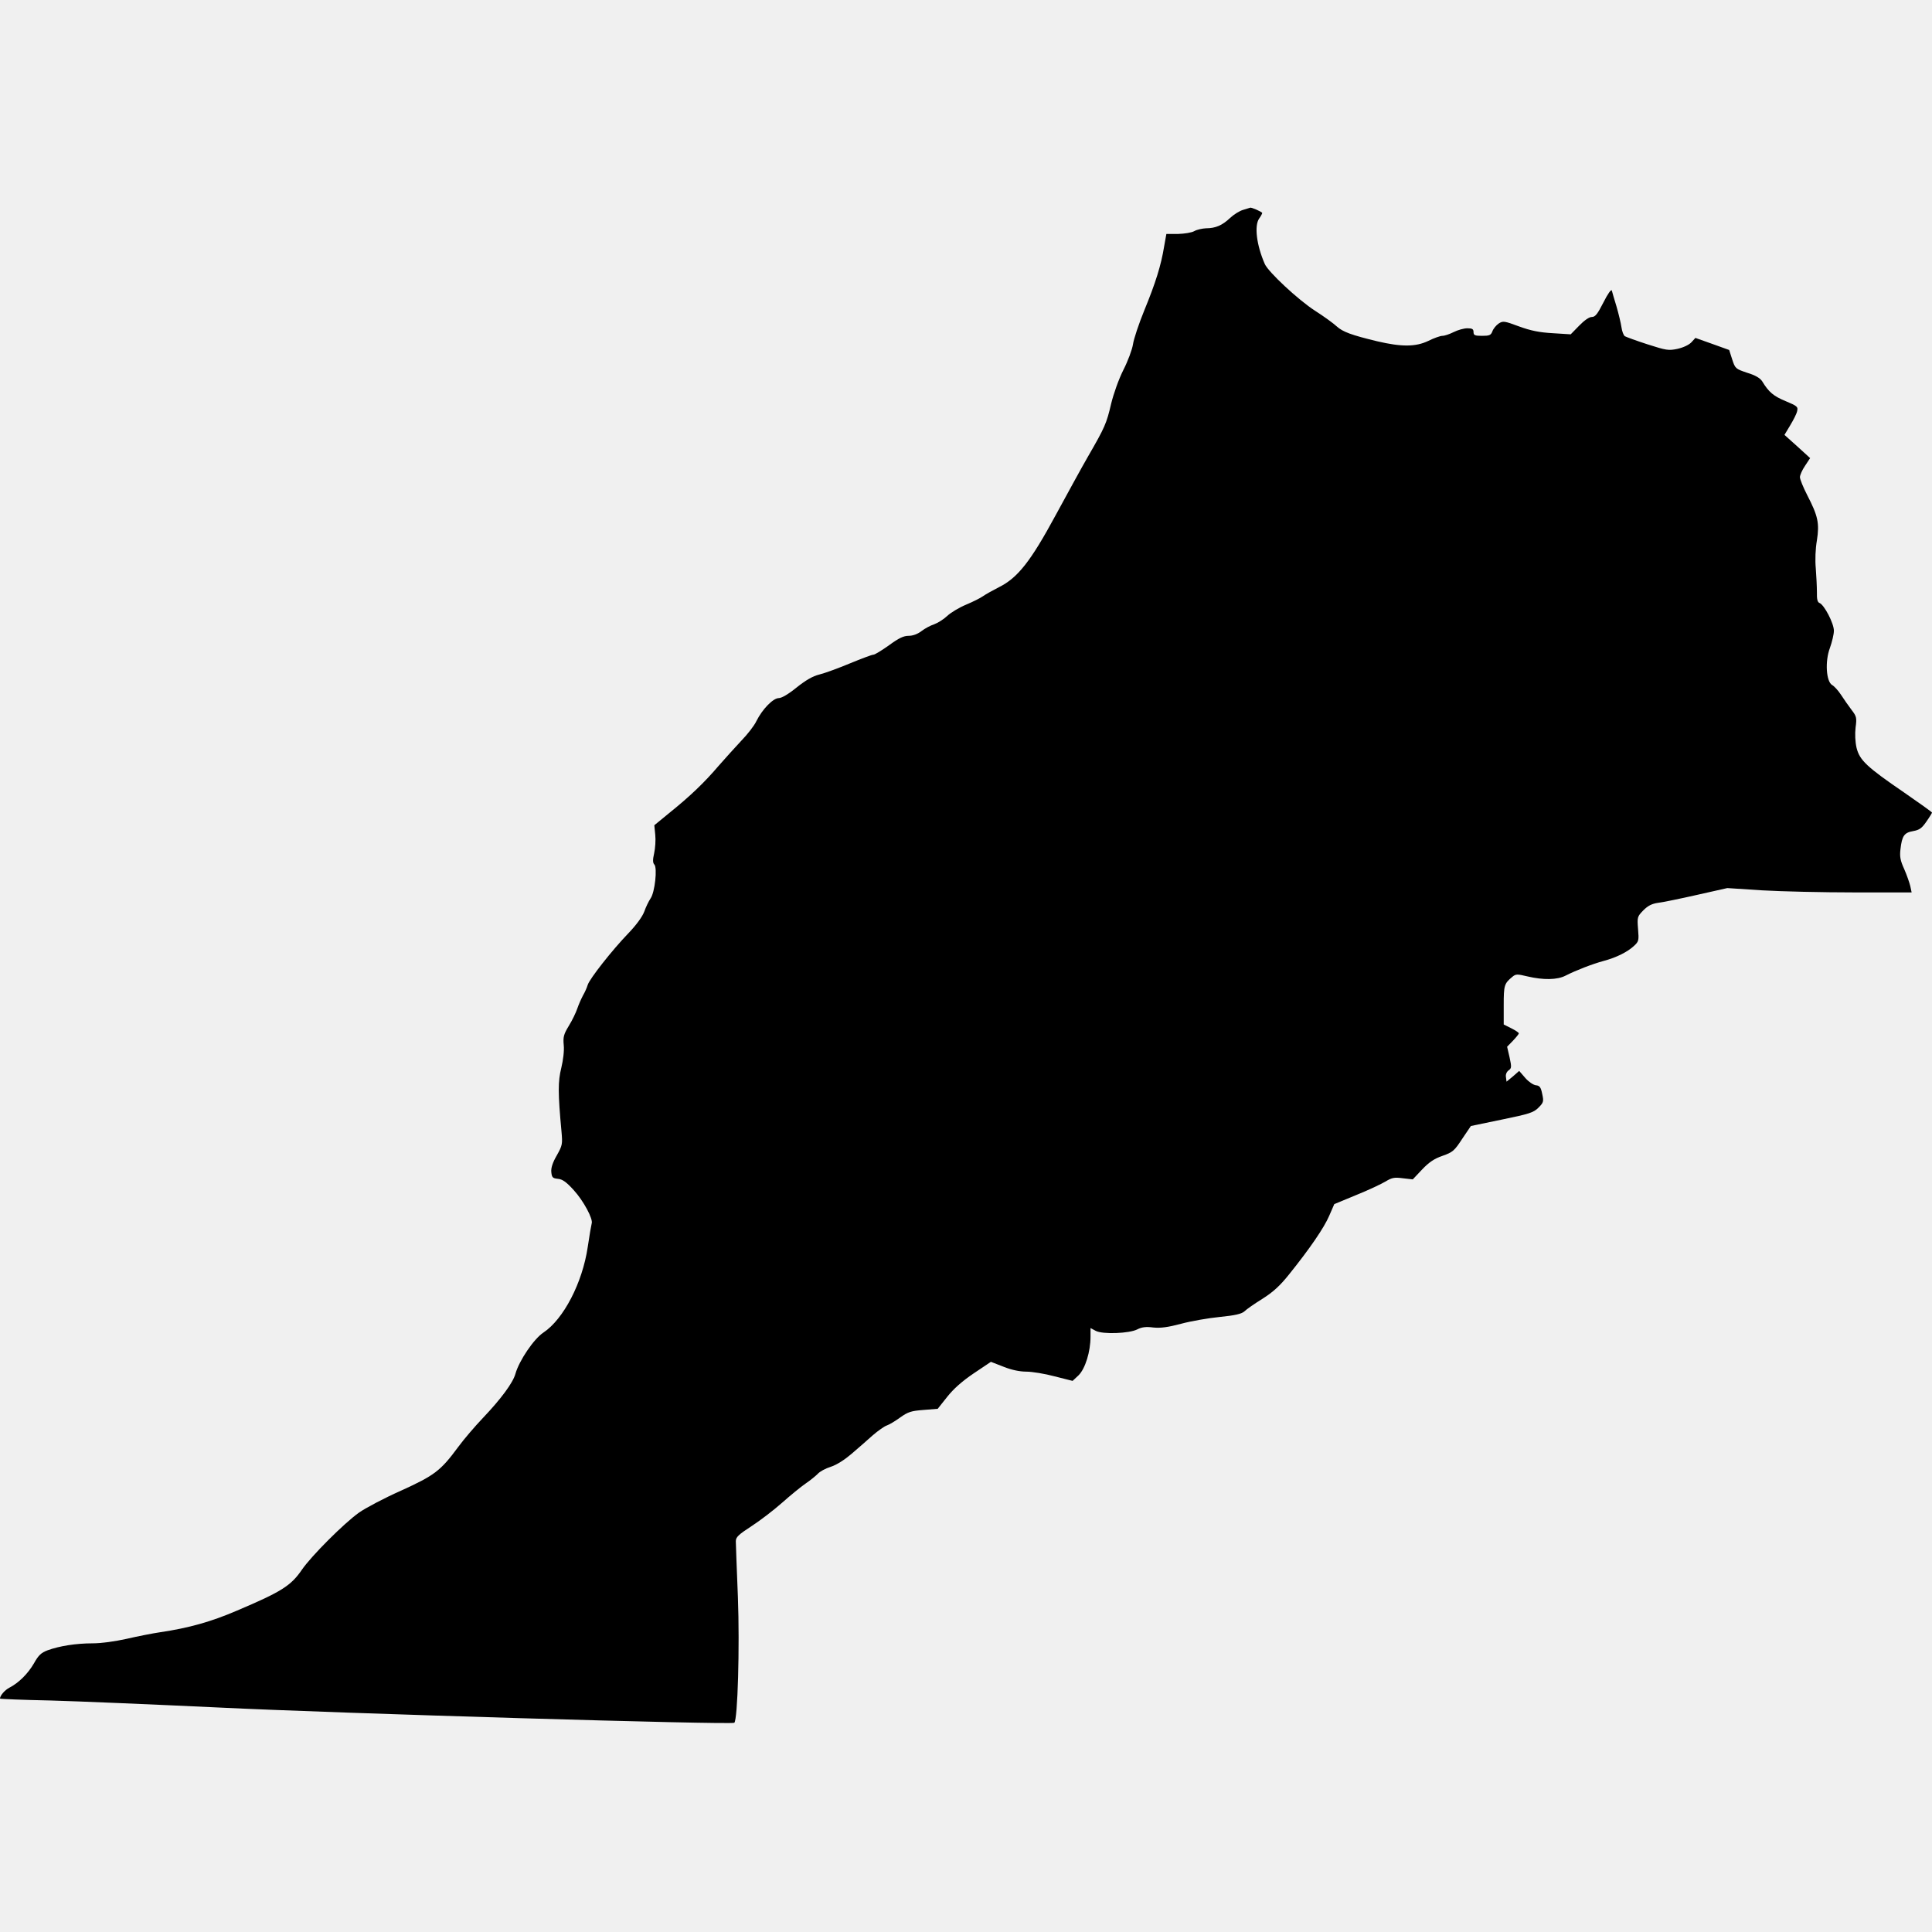
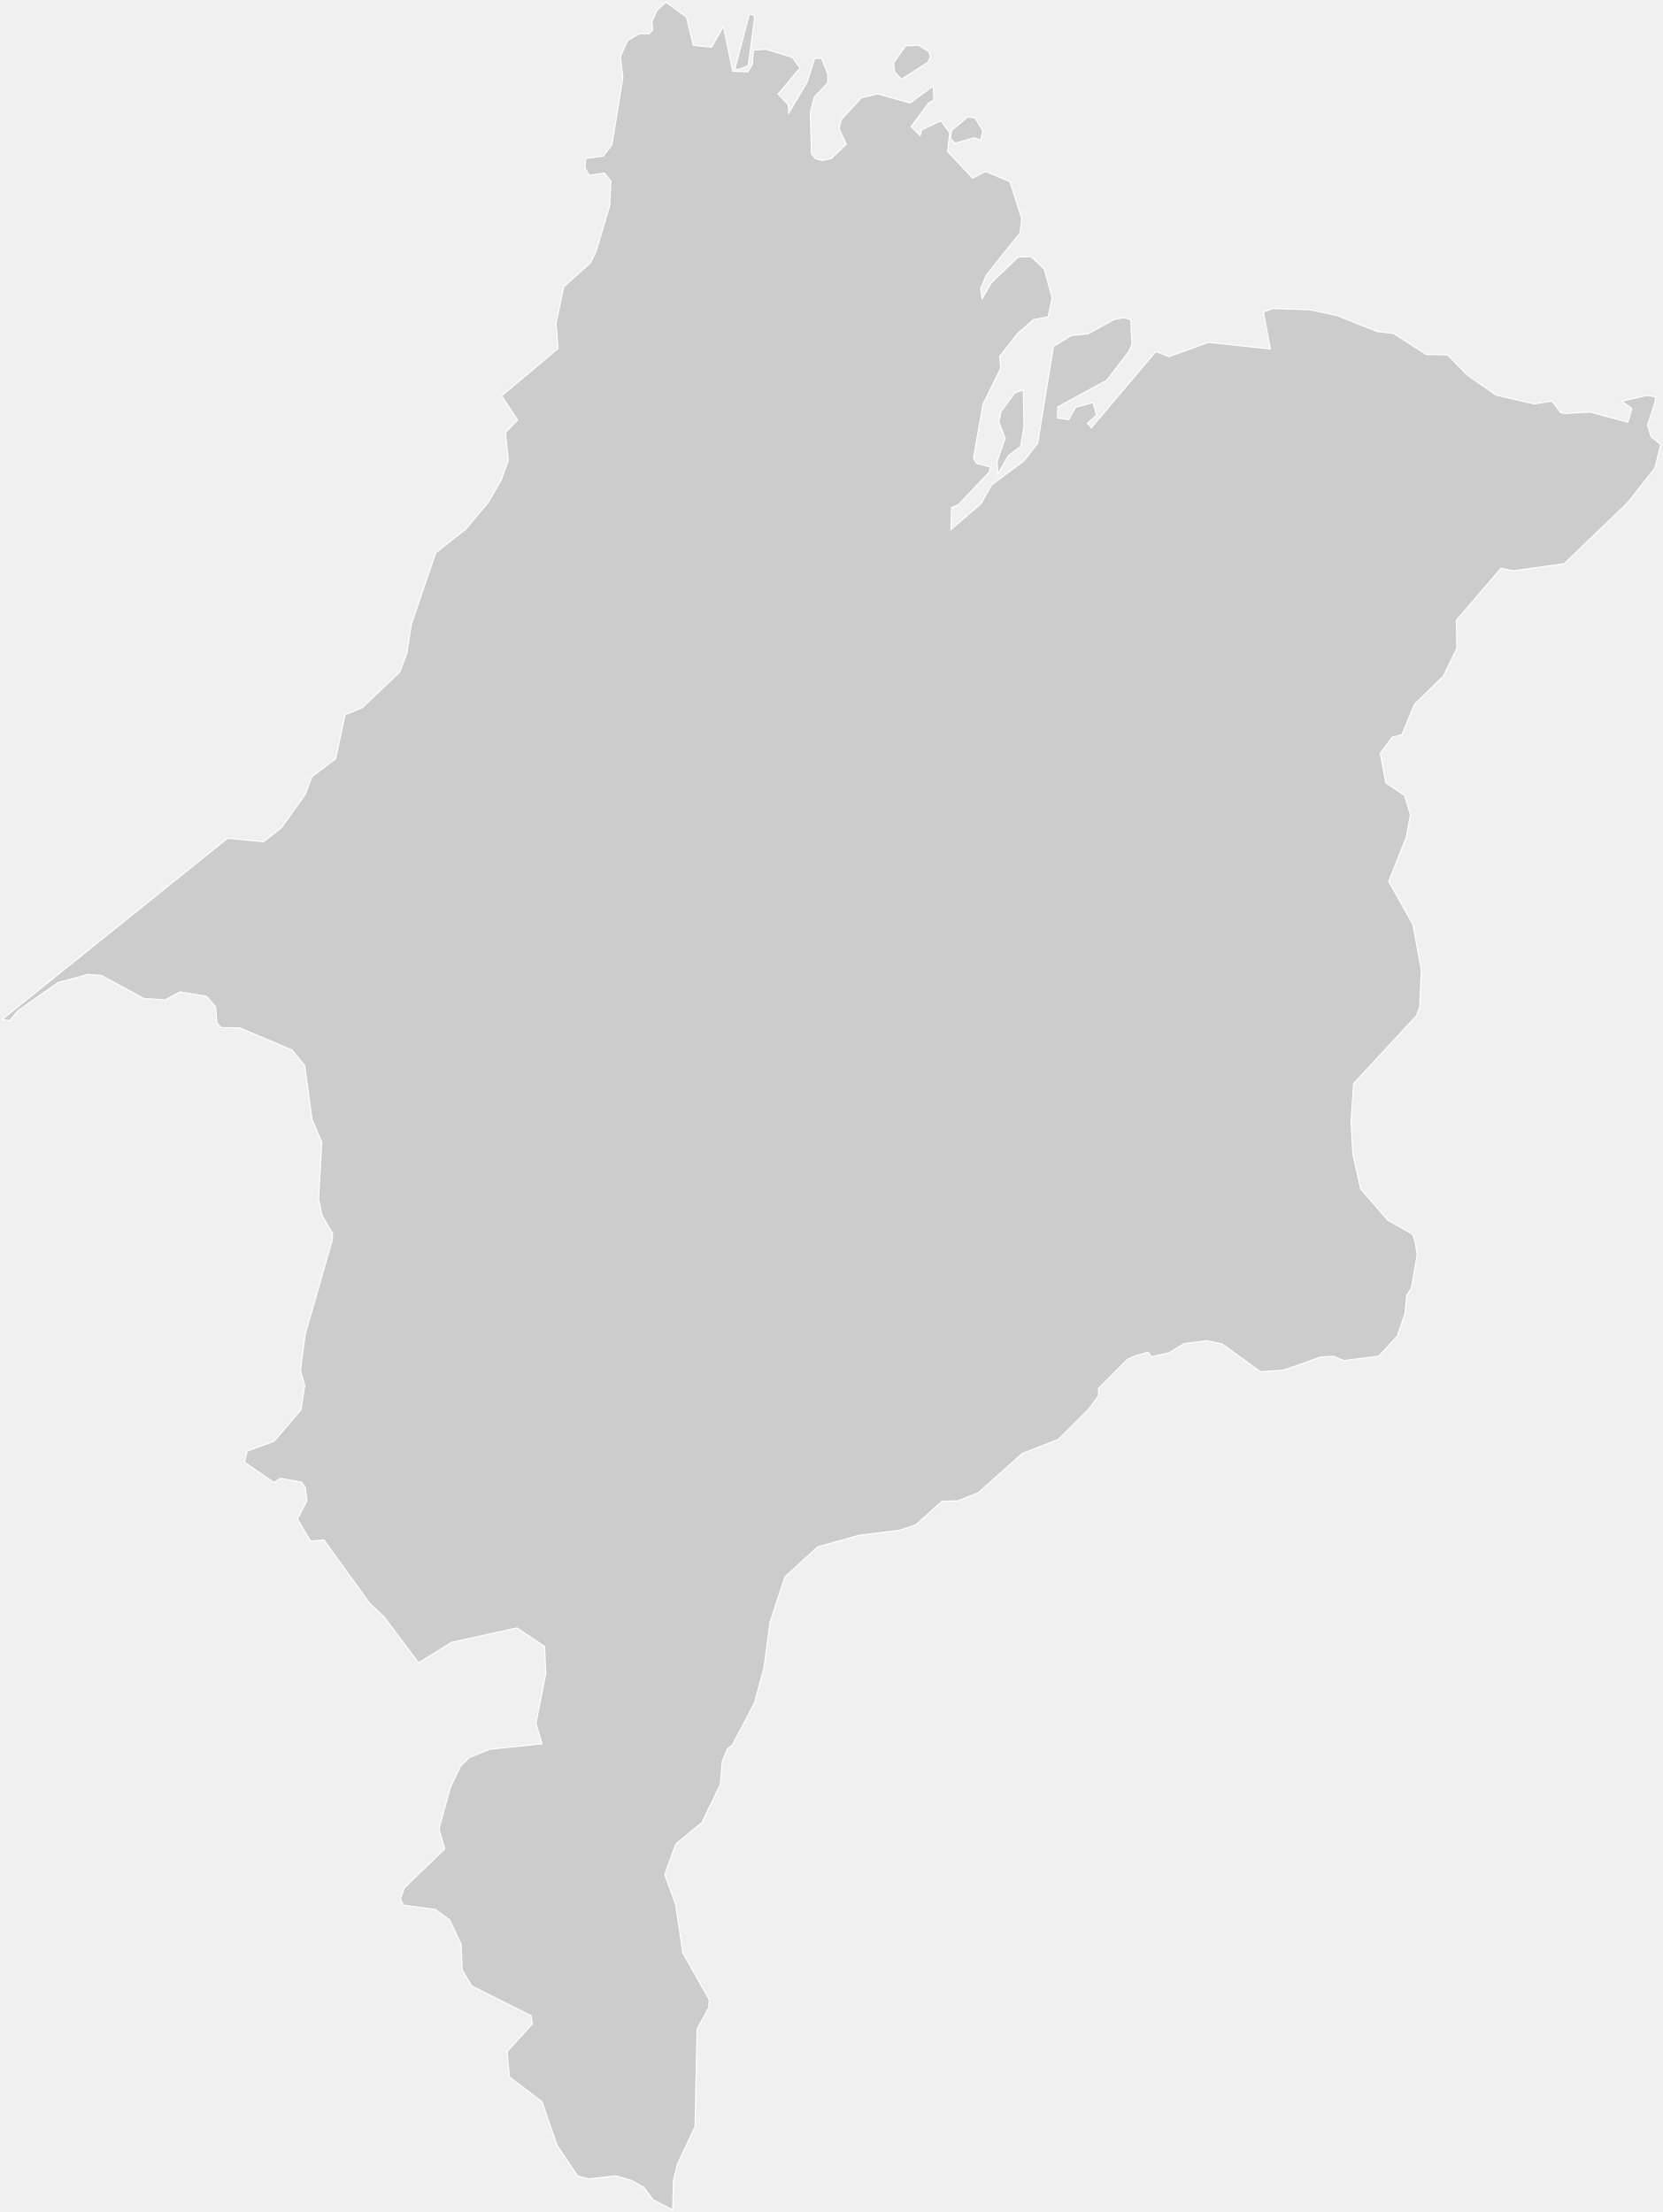
- <svg xmlns="http://www.w3.org/2000/svg" version="1.0" width="1024pt" height="1024pt" viewBox="0 0 1024 1024" preserveAspectRatio="xMidYMid meet">
-   <g transform="translate(0,1024) scale(0.1,-0.1)" fill="#000000" stroke="none">
-     <path d="M6590 9128 c-19 -5 -51 -25 -70 -43 -41 -39 -77 -55 -128 -55 -20 -1 -48 -7 -62 -15 -14 -8 -52 -14 -86 -15 l-62 0 -12 -67 c-16 -99 -45 -192 -105 -338 -29 -71 -56 -152 -60 -180 -4 -27 -27 -89 -51 -136 -25 -50 -52 -126 -65 -180 -24 -103 -33 -124 -122 -278 -33 -57 -110 -198 -172 -312 -132 -244 -201 -332 -300 -381 -33 -17 -71 -38 -85 -48 -14 -10 -54 -30 -90 -45 -36 -15 -81 -42 -100 -60 -19 -18 -50 -37 -69 -44 -19 -6 -49 -22 -67 -36 -21 -16 -46 -25 -68 -25 -27 0 -52 -12 -104 -50 -38 -27 -75 -50 -83 -50 -8 0 -63 -21 -124 -46 -60 -25 -133 -52 -162 -59 -36 -9 -72 -30 -121 -69 -43 -35 -79 -56 -94 -56 -30 0 -87 -58 -119 -122 -11 -24 -47 -70 -79 -103 -31 -33 -86 -94 -122 -135 -74 -87 -150 -160 -262 -250 l-78 -64 5 -51 c3 -27 0 -71 -6 -98 -8 -34 -7 -51 1 -59 17 -17 3 -148 -20 -180 -10 -15 -25 -46 -33 -69 -10 -27 -41 -70 -83 -114 -88 -91 -207 -243 -217 -275 -4 -14 -15 -39 -25 -56 -9 -17 -23 -48 -30 -69 -7 -21 -27 -63 -45 -92 -28 -46 -31 -60 -27 -103 3 -29 -3 -78 -13 -120 -18 -72 -18 -133 1 -337 6 -67 5 -74 -25 -127 -22 -38 -31 -66 -29 -88 3 -29 7 -33 35 -36 24 -2 45 -17 84 -60 52 -57 104 -154 95 -177 -2 -7 -12 -63 -21 -125 -28 -189 -128 -382 -235 -453 -51 -34 -128 -148 -148 -218 -13 -48 -77 -134 -172 -234 -42 -44 -102 -114 -132 -155 -93 -126 -125 -150 -303 -231 -88 -39 -188 -92 -222 -116 -79 -56 -253 -230 -303 -303 -58 -85 -109 -117 -345 -217 -137 -59 -256 -92 -405 -114 -41 -6 -122 -22 -178 -35 -63 -14 -135 -24 -181 -24 -88 0 -176 -14 -239 -37 -34 -13 -48 -26 -72 -69 -32 -55 -80 -103 -130 -129 -25 -13 -50 -42 -50 -58 0 -2 120 -7 268 -10 147 -4 546 -21 887 -37 629 -31 2724 -93 2737 -81 18 16 29 403 19 666 -6 149 -11 282 -11 296 0 22 14 35 83 80 45 29 118 85 162 124 44 39 100 85 125 102 25 17 53 40 64 51 10 12 41 29 70 38 31 10 74 38 109 68 33 28 83 72 112 98 29 25 63 49 76 53 12 4 44 23 70 42 42 30 59 35 124 40 l75 6 50 63 c34 43 79 83 141 125 l91 61 67 -26 c42 -17 86 -26 121 -26 30 0 98 -11 150 -25 l95 -24 32 30 c35 35 63 125 63 204 l0 46 28 -15 c37 -19 177 -14 220 8 23 12 46 15 84 10 39 -4 78 1 149 20 52 14 144 30 205 36 80 8 114 16 129 29 11 11 54 41 96 67 57 36 94 70 141 129 111 138 186 248 213 311 l27 62 116 48 c65 26 134 59 156 72 33 20 46 23 91 17 l53 -6 49 52 c37 39 65 58 109 73 54 19 63 27 104 90 l46 68 164 34 c146 30 168 37 194 63 27 27 29 33 20 73 -7 35 -13 44 -34 46 -14 2 -39 19 -56 39 l-32 37 -33 -29 -34 -28 -3 23 c-3 14 3 29 14 37 16 11 16 18 5 69 l-13 56 31 32 c17 18 31 35 31 39 0 4 -18 16 -40 27 l-40 20 0 103 c0 105 3 114 45 149 19 16 26 16 80 3 85 -20 159 -19 203 4 55 28 140 61 202 78 68 18 127 48 161 80 25 23 26 29 21 89 -5 63 -4 66 28 99 24 24 44 35 79 40 25 3 118 22 206 42 l160 36 185 -12 c102 -6 321 -11 488 -11 l304 0 -7 33 c-4 17 -18 58 -32 90 -21 46 -25 67 -20 107 8 70 20 87 67 95 33 6 46 15 70 50 17 24 30 46 30 48 0 3 -66 50 -147 106 -199 136 -237 172 -253 238 -7 31 -9 73 -5 107 7 52 5 59 -21 93 -16 21 -41 57 -56 80 -15 23 -36 46 -47 52 -32 18 -39 126 -12 197 11 31 21 72 21 91 0 39 -51 137 -76 147 -11 4 -15 20 -14 58 0 29 -3 86 -6 126 -4 43 -2 103 6 148 14 91 6 129 -52 241 -21 41 -38 83 -38 94 0 11 12 38 27 60 l27 41 -68 62 -68 61 30 50 c17 28 34 61 37 75 6 24 1 28 -61 54 -63 26 -89 47 -124 105 -11 17 -36 32 -79 45 -62 21 -64 22 -80 71 l-16 50 -89 32 -90 32 -21 -23 c-13 -14 -43 -28 -74 -35 -48 -10 -59 -8 -159 24 -59 19 -113 39 -120 43 -7 5 -15 26 -18 48 -3 21 -15 71 -26 109 -12 39 -23 77 -25 85 -3 9 -22 -18 -44 -62 -32 -63 -44 -78 -62 -78 -14 0 -40 -18 -67 -46 l-45 -46 -95 6 c-71 4 -116 13 -179 36 -78 29 -85 30 -108 15 -13 -9 -28 -27 -33 -41 -8 -21 -16 -24 -55 -24 -38 0 -45 3 -45 20 0 16 -7 20 -33 20 -18 0 -50 -9 -72 -20 -22 -11 -48 -20 -60 -20 -11 0 -45 -12 -75 -27 -67 -32 -142 -32 -270 -2 -137 33 -183 50 -215 79 -16 15 -68 53 -115 83 -90 58 -247 205 -266 247 -44 100 -57 204 -30 242 9 12 16 26 16 29 0 6 -60 32 -64 28 -1 0 -17 -5 -36 -11z" />
-   </g>
+ <svg xmlns="http://www.w3.org/2000/svg" width="771" height="1026" viewBox="0 0 771 1026" fill="none">
+   <path d="M459.072 216.571L458.787 218.916L444.293 234.192L441.238 235.4L440.953 245.632L454.95 233.553L459.782 224.956L474.845 213.729L481.169 205.629L488.487 160.654L496.658 155.68L504.545 154.827L516.411 148.291L521.029 147.367L524.297 148.22L524.866 159.801L523.445 162.998L513.355 176.285L490.548 188.719L490.334 193.835L495.521 194.687L498.718 188.932L506.889 186.73L508.453 192.627L504.261 196.251L506.037 198.382L535.95 163.069L542.06 165.414L560.391 158.806L589.097 161.862L585.828 144.738L590.162 143.104L607.357 143.672L620.004 146.372L638.691 153.833L646.08 154.614L661.356 164.419L671.304 164.633L680.256 173.869L693.685 183.248L711.448 187.369L719.69 186.019L723.669 191.419L726.085 191.774L737.382 191.135L754.861 195.824L756.708 189.43L751.948 186.09L763.813 183.39L767.863 184.172L767.224 187.156L763.955 197.316L765.589 202.432L770.066 206.269L767.366 217.14L754.648 233.269L725.303 261.476L701.714 264.745L696.03 263.608L675.283 287.765L675.567 300.555L669.314 313.557L655.885 326.702L650.059 340.77L645.512 341.978L640.041 349.438L642.599 363.08L651.338 368.978L654.038 378.072L652.049 388.446L643.949 408.838L655.175 428.803L659.083 449.977L658.301 467.243L656.809 471.15L627.678 502.555L626.47 520.176L627.322 535.168L630.946 551.51L643.593 566.005L655.033 572.47L656.241 576.023L657.164 581.991L654.393 597.623L652.333 600.749L651.48 609.346L647.927 619.72L639.33 629.028L623.059 631.088L618.441 629.099L612.544 629.383L595.278 635.494L584.478 636.275L566.715 623.344L559.539 621.852L549.165 623.201L541.989 627.465L534.031 629.312L532.397 627.18L526.429 628.886L522.876 630.449L509.376 644.02L509.447 647.288L504.971 653.47L490.69 667.68L474.063 674.146L453.672 692.335L444.222 696.101L436.761 696.385L424.683 707.256L417.009 709.814L398.464 712.087L379.138 717.487L364.004 731.342L357.041 752.445L354.27 773.547L349.794 790.031L339.491 809.5L337.36 811.063L334.944 816.889L334.02 827.689L325.494 845.31L313.415 855.257L308.228 869.467L313.273 883.251L316.612 905.846L328.904 927.588L328.62 931.283L323.22 941.23L322.297 986.419L314.126 1003.83L312.278 1011.36L311.923 1025L302.828 1020.31L298.494 1014.48L292.668 1011.29L285.634 1009.23L272.987 1010.65L267.942 1009.37L258.35 995.158L251.316 974.837L236.182 963.327L235.187 951.603L246.84 938.743L246.271 934.977L218.703 921.122L214.298 913.662L213.871 901.867L208.543 890.57L201.864 885.667L187.085 883.678L185.664 880.694L187.511 875.649L206.198 857.602L203.569 848.294L208.756 829.252L213.658 819.092L217.708 815.184L227.229 811.347L251.316 808.86L248.545 799.268L253.092 776.176L252.524 763.671L239.734 755.074L209.395 761.753L194.119 771.274L177.99 749.816L171.525 743.777L150.209 714.29L143.956 714.787L137.988 704.556L142.322 696.101L141.541 689.848L139.764 687.432L130.03 685.727L127.046 687.646L113.333 678.196L114.612 673.151L127.117 668.462L139.551 653.967L141.328 642.67L139.338 635.565L141.541 618.796L154.117 575.028L154.188 571.973L149.356 563.873L147.722 556.2L149.214 529.768L144.667 519.11L141.328 494.313L135.359 486.995L111.201 476.763L102.533 476.621L100.544 474.348L99.975 467.029L95.783 462.127L83.42 460.066L76.599 463.761L66.652 463.122L46.9 452.393L40.789 451.966L26.863 455.732L8.247 468.877L4.481 473.424L1 472.856L105.517 388.801L122.215 390.435L130.527 383.899L141.541 368.48L144.596 360.309L155.609 351.996L160.014 331.533L167.972 328.265L185.309 311.781L188.648 303.184L190.708 289.684L202.077 256.361L216.003 245.419L226.519 232.913L232.416 222.611L235.684 213.516L234.406 200.585L240.018 194.83L232.629 183.603L258.776 161.648L257.853 149.996L261.405 133.085L273.768 121.93L276.326 116.886L282.721 95.428L283.289 83.989L280.234 80.223L273.2 81.36L271.281 77.878L271.637 73.473L279.736 72.407L283.786 67.149L288.831 35.958L287.694 26.152L291.034 18.834L296.505 15.637H300.981L302.686 13.931L302.26 10.095L304.676 4.766L308.797 1L318.318 7.963L321.515 21.037L329.97 21.889L335.441 12.226L339.775 33.044L346.809 33.329L348.87 29.847L349.367 23.168L355.407 22.884L367.415 26.65L370.967 31.552L360.807 43.631L365.567 48.605L365.709 52.513L374.307 38.018L377.788 27.076H380.985L383.828 34.323V38.444L377.646 44.981L375.728 52.015L376.296 71.27L378.143 73.615L381.483 74.468L385.604 73.473L392.425 66.865L389.085 59.76L390.08 55.497L399.459 45.336L406.92 43.56L422.053 47.752L432.711 39.865L433.067 46.402L430.509 47.894L422.48 58.765L426.672 62.886L427.382 60.257L436.264 55.994L440.385 61.607L439.39 70.204L450.972 82.639L457.082 79.512L468.308 84.273L473.779 101.325L472.998 108.075L457.437 127.472L454.737 133.796L455.448 138.485L459.711 131.167L472.145 119.23L478.042 119.017L484.224 124.772L487.919 138.201L486 146.941L479.108 148.291L471.79 154.756L463.548 165.343L464.045 170.814L455.803 187.511L451.398 212.522L452.89 214.937L459.072 216.571ZM462.766 219.769L462.34 214.156L466.106 203.285L463.193 195.682L464.116 190.993L470.582 182.182L474.49 180.832L474.845 197.53L473.282 207.051L467.598 211.314L462.766 219.769ZM418.004 36.739L414.877 33.471L414.309 29.208L419.993 21.25L425.961 21.037L430.793 24.021L431.503 26.437L430.153 28.994L418.004 36.739ZM442.872 66.439L440.811 64.307L441.238 60.541L448.769 54.218L452.18 54.715L455.732 60.755L454.737 65.089L451.895 63.881L442.872 66.439ZM342.262 32.263L340.77 31.908L347.52 6.471L349.652 7.11L349.865 8.745L346.952 30.487L342.262 32.263Z" fill="#CCCCCC" stroke="white" stroke-width="0.5" />
</svg>
